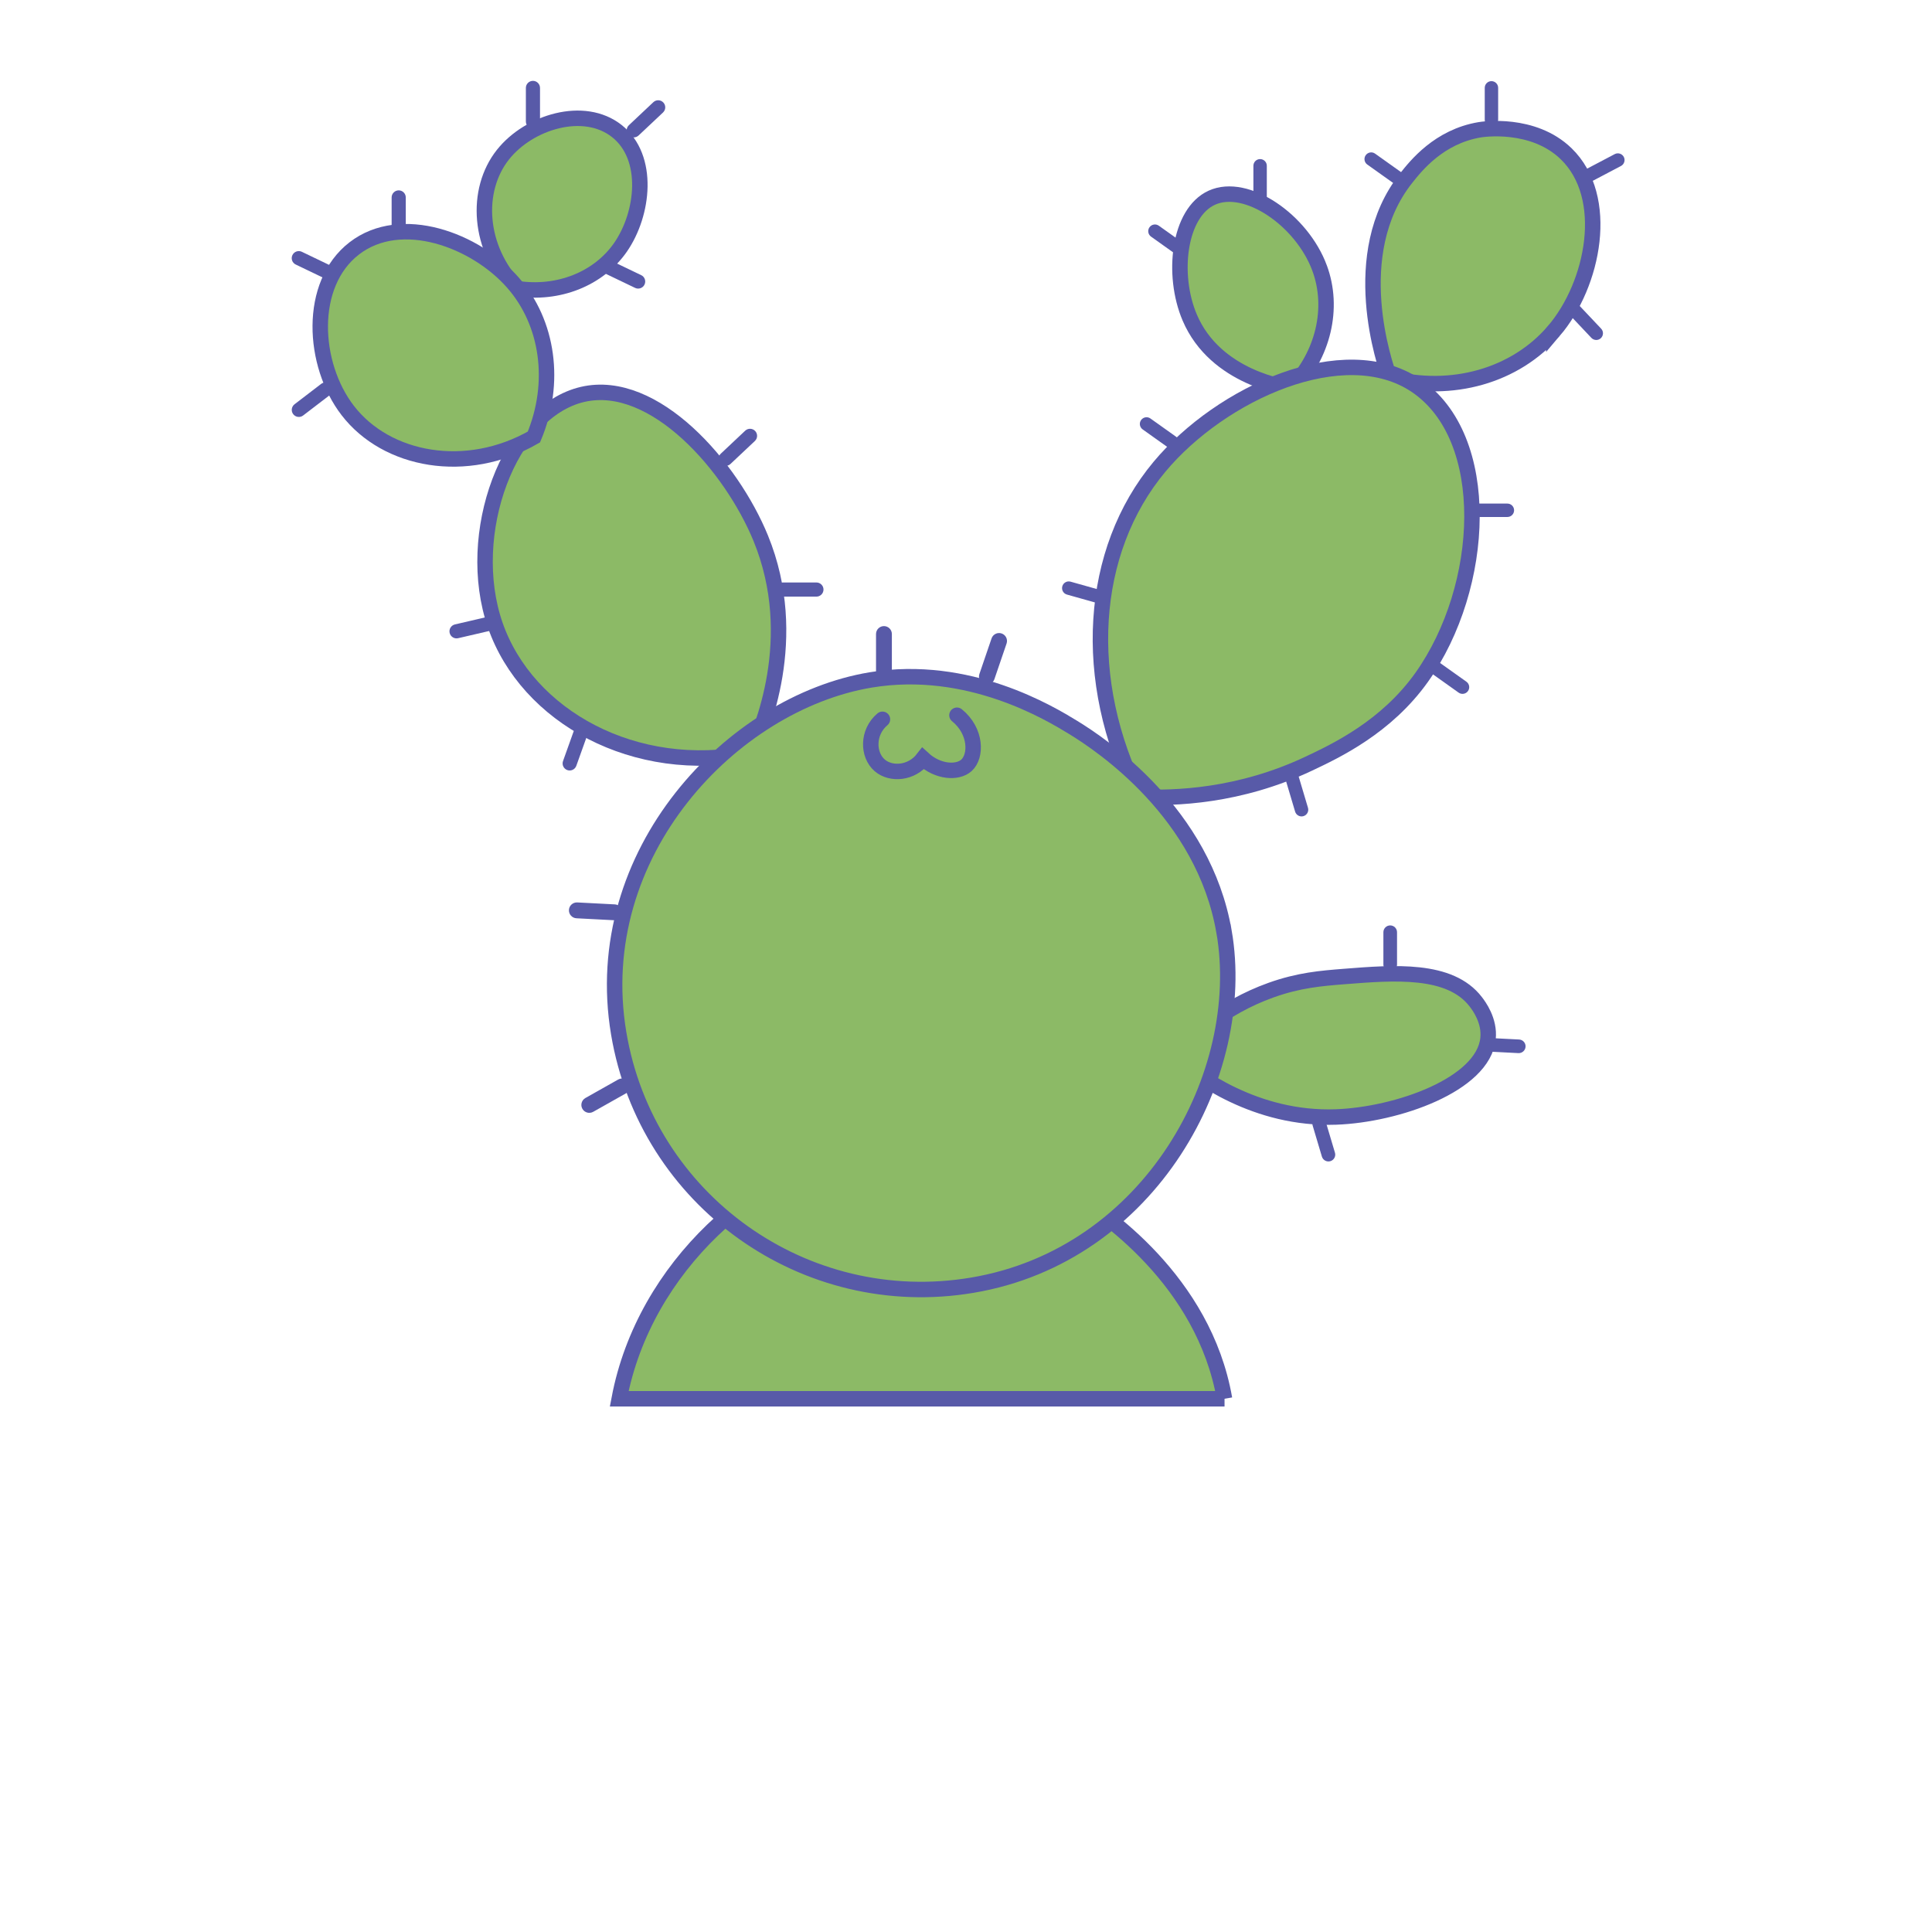
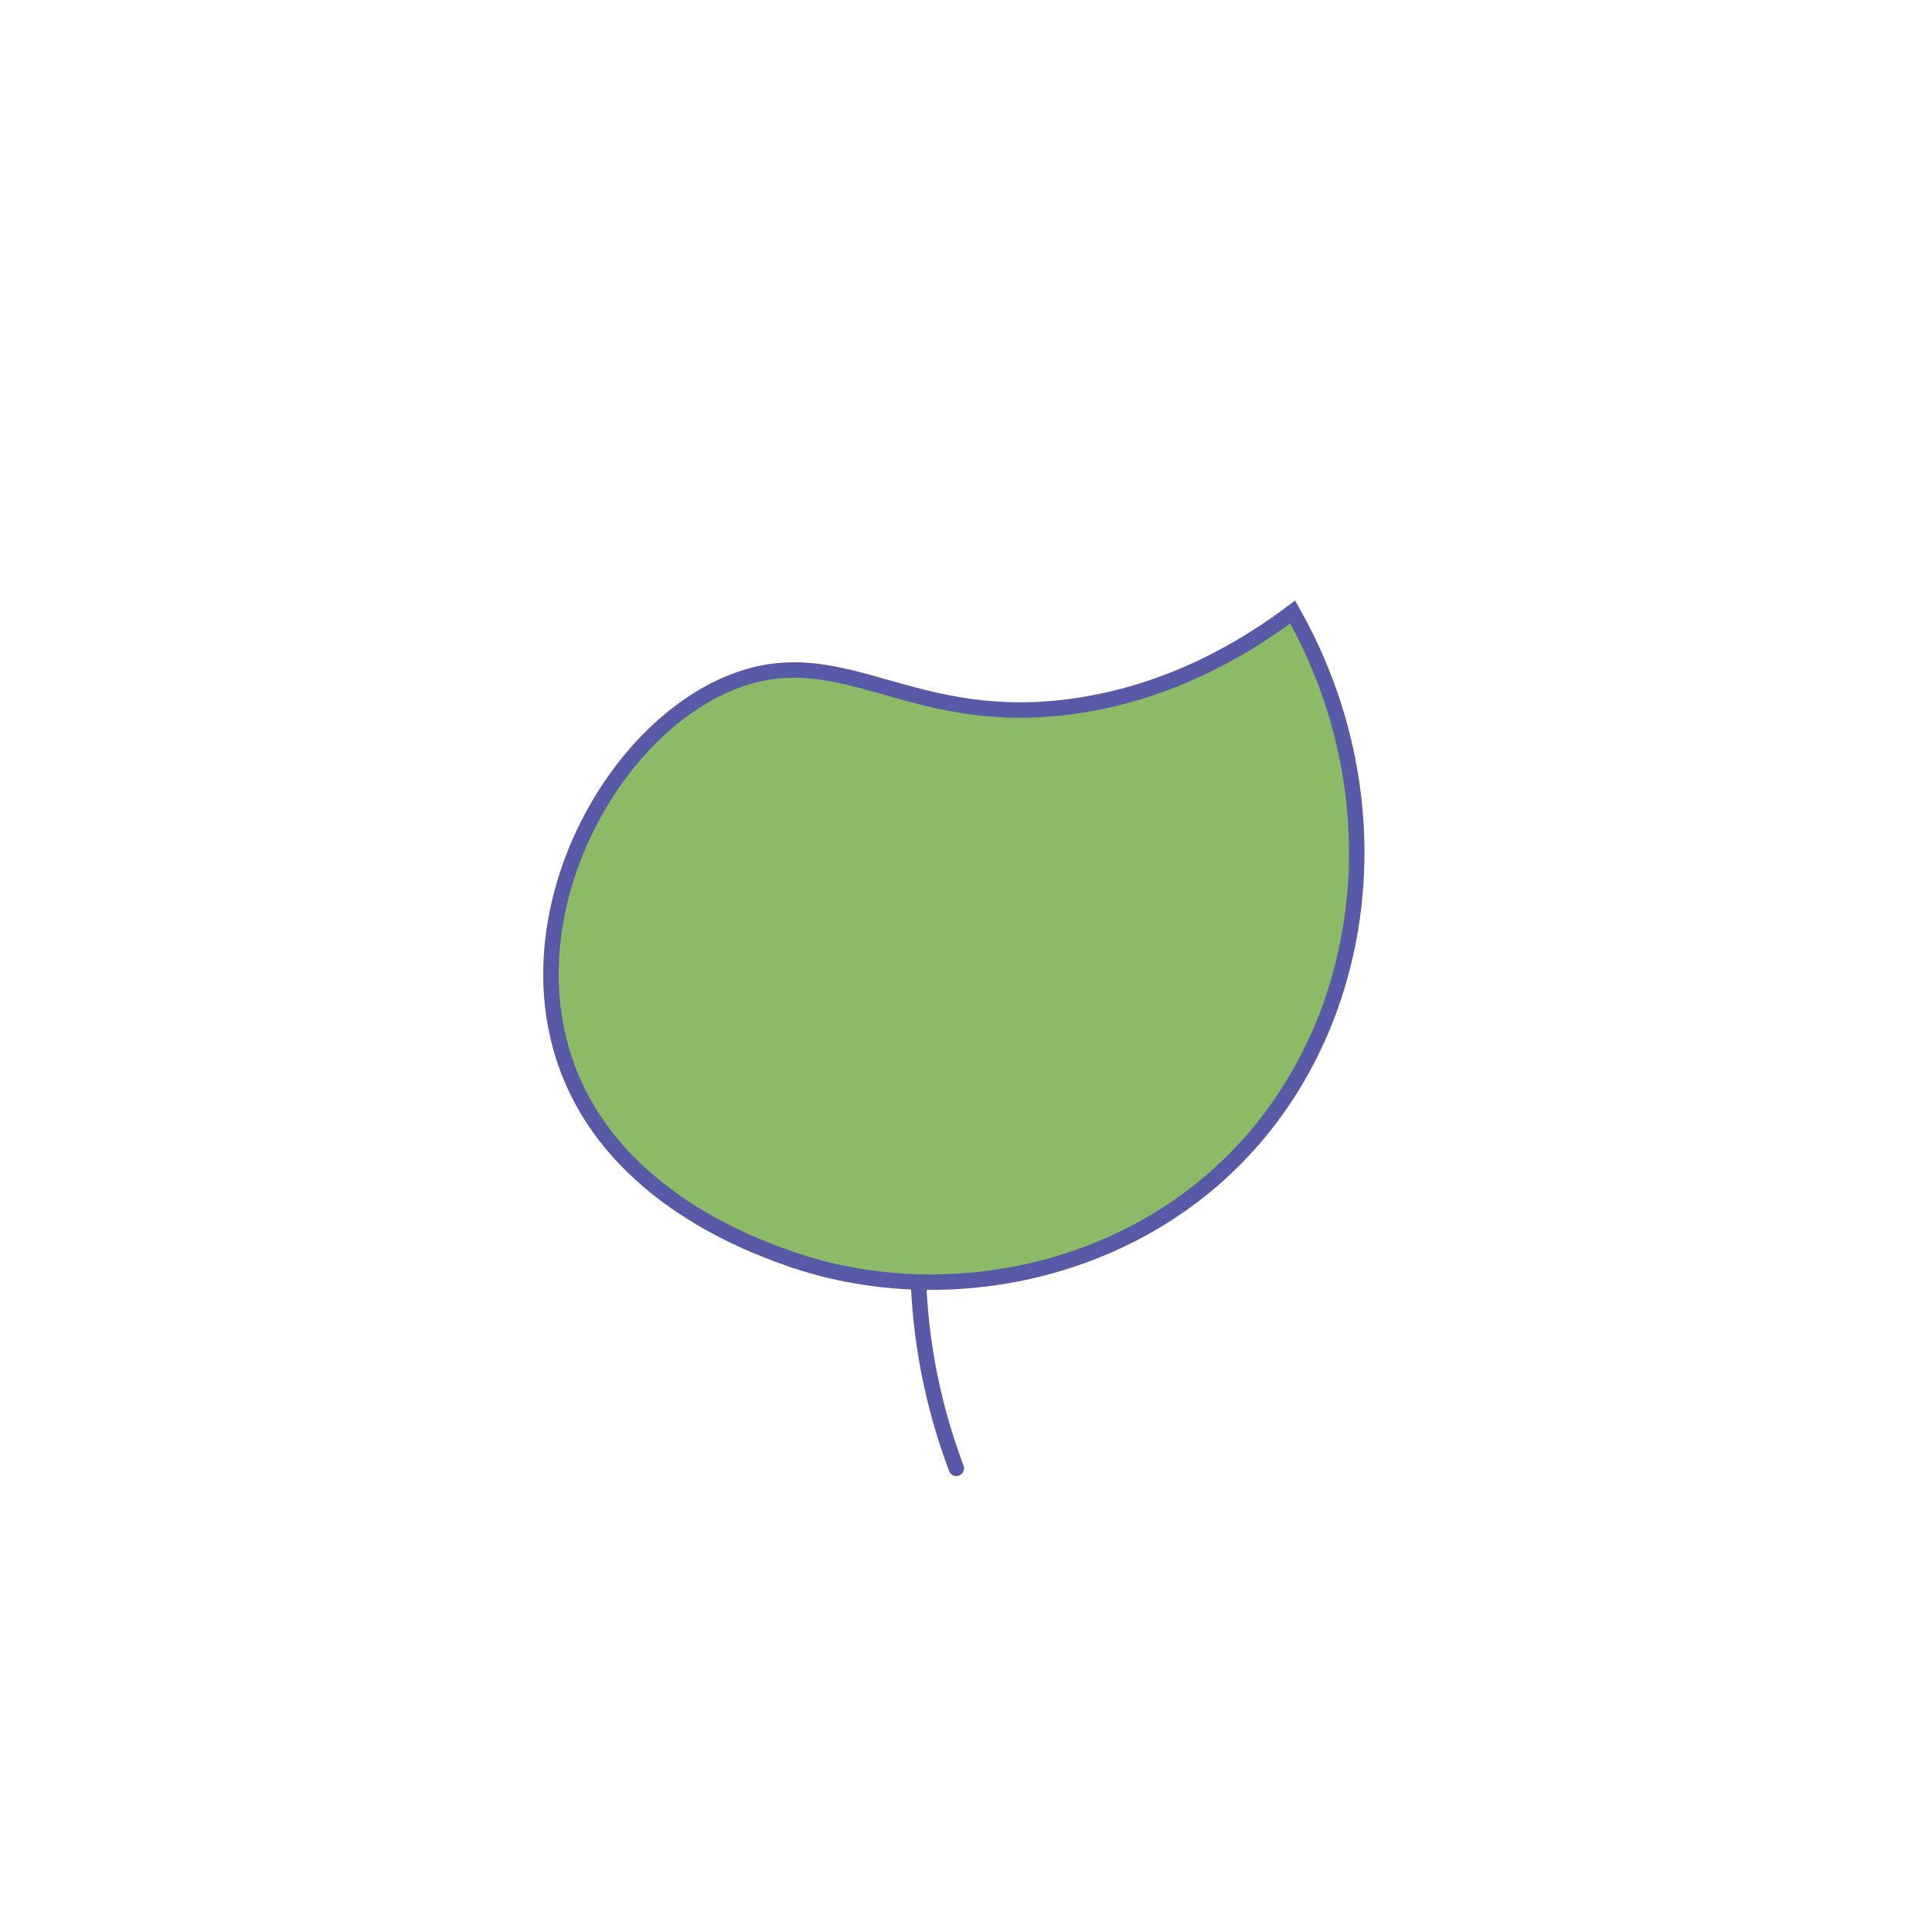
<svg xmlns="http://www.w3.org/2000/svg" id="Plants" viewBox="0 0 1000 1000">
  <defs>
    <style>
      .cls-1 {
        fill: #8cba66;
      }

      .cls-1, .cls-2 {
        stroke: #585aa8;
        stroke-miterlimit: 10;
        stroke-width: 8px;
      }

-       .cls-3 {
-         fill: #585aa8;
-       }
- 
      .cls-2 {
        fill: none;
        stroke-linecap: round;
      }
    </style>
  </defs>
-   <path class="cls-1" d="M633.81,724c-10.69-61.44-63.38-96.68-78.21-105.73-11.84-7.22-54.19-33.07-105.01-24.6-57.51,9.58-117.08,61.64-130.09,130.33h313.32Z" />
-   <g>
-     <path class="cls-1" d="M691.5,578.15c-41.45,1.49-72.27-21.47-84.09-31.42,8.2-9.16,24.69-25.02,50.46-34.24,14.53-5.19,25.93-6.1,37.9-7.05,25.85-2.05,54.75-4.35,68.1,13.11,1.47,1.92,7.35,9.62,6.33,19.08-2.58,23.84-47.15,39.39-78.7,40.52Z" />
-     <path class="cls-3" d="M719.57,502.8c-1.95,0-3.53-1.58-3.53-3.53v-16.75c0-1.95,1.58-3.53,3.53-3.53s3.53,1.58,3.53,3.53v16.75c0,1.95-1.58,3.53-3.53,3.53Z" />
-     <path class="cls-3" d="M789.63,541.75c-.1,1.94-1.76,3.44-3.7,3.34l-16.72-.86c-1.94-.1-3.44-1.76-3.34-3.7,.1-1.94,1.76-3.44,3.7-3.34l16.72,.86c1.94,.1,3.44,1.76,3.34,3.7Z" />
-     <path class="cls-3" d="M681.8,578.21c1.87-.56,3.83,.51,4.39,2.37l4.78,16.05c.56,1.87-.51,3.83-2.37,4.39s-3.83-.51-4.39-2.37l-4.78-16.05c-.56-1.87,.51-3.83,2.37-4.39Z" />
-   </g>
-   <g>
-     <path class="cls-1" d="M683.01,138.73c7.66,20.66,1.97,44.87-14.65,62.26-1.84-.21-39.13-5.06-52.57-36.65-9.43-22.17-5.72-54.23,11.48-62.02,17.85-8.09,46.55,11.62,55.74,36.4Z" />
-     <path class="cls-1" d="M804.25,171.32c-19.76,23.15-52.8,32.59-84.97,24.26-2.38-6.51-22.51-64.09,8.44-103.25,5.15-6.51,17.09-21.63,38.18-25.16,1.41-.24,27.57-4.22,44.73,12.4,23.21,22.48,14.32,67.5-6.38,91.76Z" />
-     <path class="cls-1" d="M735.91,350.52c-18.33,25.83-44.53,38.15-58.36,44.69-36.21,17.12-69.68,18.11-87.79,17.29-30.46-60.37-26.01-127.32,10.41-170.93,31.92-38.22,95.53-67.06,132.73-42.04,40.07,26.96,36.24,104.15,3.01,150.99Z" />
-     <path class="cls-3" d="M771.97,65.43c-1.92,0-3.47-1.55-3.47-3.47v-16.49c0-1.92,1.55-3.47,3.47-3.47s3.47,1.55,3.47,3.47v16.49c0,1.92-1.55,3.47-3.47,3.47Z" />
-     <path class="cls-3" d="M819.74,92.14c-.89-1.7-.24-3.8,1.45-4.69l14.59-7.68c1.7-.89,3.8-.24,4.69,1.45s.24,3.8-1.45,4.69l-14.59,7.68c-1.7,.89-3.8,.24-4.69-1.45Z" />
-     <path class="cls-3" d="M759.82,357.69c-1.11,1.56-3.28,1.93-4.84,.81l-13.43-9.56c-1.56-1.11-1.93-3.28-.81-4.84s3.28-1.93,4.84-.81l13.43,9.56c1.56,1.11,1.93,3.28,.81,4.84Z" />
-     <path class="cls-3" d="M609.71,231.01c-1.11,1.56-3.28,1.93-4.84,.81l-13.43-9.56c-1.56-1.11-1.93-3.28-.81-4.84s3.28-1.93,4.84-.81l13.43,9.56c1.56,1.11,1.93,3.28,.81,4.84Z" />
-     <path class="cls-3" d="M725.98,93.92c-1.11,1.56-3.28,1.93-4.84,.81l-13.43-9.56c-1.56-1.11-1.93-3.28-.81-4.84s3.28-1.93,4.84-.81l13.43,9.56c1.56,1.11,1.93,3.28,.81,4.84Z" />
-     <path class="cls-3" d="M652.23,105.77c-1.92,0-3.47-1.55-3.47-3.47v-16.49c0-1.92,1.55-3.47,3.47-3.47s3.47,1.55,3.47,3.47v16.49c0,1.92-1.55,3.47-3.47,3.47Z" />
-     <path class="cls-3" d="M614.05,131.23c-1.11,1.56-3.28,1.93-4.84,.81l-13.43-9.56c-1.56-1.11-1.93-3.28-.81-4.84s3.28-1.93,4.84-.81l13.43,9.56c1.56,1.11,1.93,3.28,.81,4.84Z" />
-     <path class="cls-3" d="M572.4,309.81c-.52,1.85-2.43,2.92-4.28,2.4l-15.87-4.46c-1.85-.52-2.92-2.43-2.4-4.28s2.43-2.92,4.28-2.4l15.87,4.46c1.85,.52,2.92,2.43,2.4,4.28Z" />
-     <path class="cls-3" d="M783.69,264.12c0,1.92-1.55,3.47-3.47,3.47h-16.49c-1.92,0-3.47-1.55-3.47-3.47s1.55-3.47,3.47-3.47h16.49c1.92,0,3.47,1.55,3.47,3.47Z" />
-     <path class="cls-3" d="M667.98,399.97c1.84-.55,3.77,.5,4.32,2.34l4.71,15.8c.55,1.84-.5,3.77-2.34,4.32-1.84,.55-3.77-.5-4.32-2.34l-4.71-15.8c-.55-1.84,.5-3.77,2.34-4.32Z" />
-     <path class="cls-3" d="M812.52,157.99c1.39-1.32,3.59-1.25,4.91,.14l11.32,11.99c1.32,1.39,1.25,3.59-.14,4.91s-3.59,1.25-4.91-.14l-11.32-11.99c-1.32-1.39-1.25-3.59,.14-4.91Z" />
-   </g>
-   <g>
-     <path class="cls-1" d="M393.78,278.64c21.19,51.83-.16,100.55-5.07,111.07-59.9,12.14-115.94-18.79-132.38-66.17-16.34-47.1,7.13-110.61,45.27-119.41,37.2-8.58,77.06,37.54,92.18,74.51Z" />
-     <g>
-       <path class="cls-1" d="M321.18,127.99c-11.34,16.37-32.23,24.68-53.71,21.37-19.95-20.76-21.8-50.86-7.1-69.37,13.43-16.9,41.87-25.66,58.93-12.14,17.21,13.64,13.85,42.85,1.88,60.14Z" />
-       <path class="cls-1" d="M265.46,146.25c18.36,20.86,22.6,51.95,10.89,79.94-34.84,20.04-76.23,12.42-96.36-13.71-18.38-23.87-20.68-65.35,3.37-83.91,24.27-18.73,62.71-4.36,82.1,17.68Z" />
-       <path class="cls-3" d="M206.37,123.22c-2.02,0-3.66-1.64-3.66-3.66v-17.37c0-2.02,1.64-3.66,3.66-3.66s3.66,1.64,3.66,3.66v17.37c0,2.02-1.64,3.66-3.66,3.66Z" />
-       <path class="cls-3" d="M275.85,66.54c-2.02,0-3.66-1.64-3.66-3.66v-17.37c0-2.02,1.64-3.66,3.66-3.66s3.66,1.64,3.66,3.66v17.37c0,2.02-1.64,3.66-3.66,3.66Z" />
-       <path class="cls-3" d="M173.61,142.73c-.87,1.82-3.06,2.59-4.88,1.71l-15.66-7.52c-1.82-.87-2.59-3.06-1.71-4.88s3.06-2.59,4.88-1.71l15.66,7.52c1.82,.87,2.59,3.06,1.71,4.88Z" />
-       <path class="cls-3" d="M333.6,147.3c-.87,1.82-3.06,2.59-4.88,1.71l-15.66-7.52c-1.82-.87-2.59-3.06-1.71-4.88s3.06-2.59,4.88-1.71l15.66,7.52c1.82,.87,2.59,3.06,1.71,4.88Z" />
-       <path class="cls-3" d="M171.37,199.37c1.23,1.6,.92,3.9-.68,5.13l-13.79,10.56c-1.6,1.23-3.9,.92-5.13-.68s-.92-3.9,.68-5.13l13.79-10.56c1.6-1.23,3.9-.92,5.13,.68Z" />
-       <path class="cls-3" d="M256.79,322.01c.46,1.97-.77,3.93-2.74,4.39l-16.92,3.93c-1.97,.46-3.93-.77-4.39-2.74-.46-1.97,.77-3.93,2.74-4.39l16.92-3.93c1.97-.46,3.93,.77,4.39,2.74Z" />
-       <path class="cls-3" d="M426.24,305.15c0,2.02-1.64,3.66-3.66,3.66h-17.37c-2.02,0-3.66-1.64-3.66-3.66s1.64-3.66,3.66-3.66h17.37c2.02,0,3.66,1.64,3.66,3.66Z" />
-       <path class="cls-3" d="M390.88,223.09c1.38,1.47,1.32,3.78-.16,5.17l-12.65,11.91c-1.47,1.38-3.78,1.32-5.17-.16s-1.32-3.78,.16-5.17l12.65-11.91c1.47-1.38,3.78-1.32,5.17,.16Z" />
-       <path class="cls-3" d="M343.34,53.05c1.38,1.47,1.32,3.78-.16,5.17l-12.65,11.91c-1.47,1.38-3.78,1.32-5.17-.16s-1.32-3.78,.16-5.17l12.65-11.91c1.47-1.38,3.78-1.32,5.17,.16Z" />
-       <path class="cls-3" d="M301.94,375.35c1.9,.68,2.89,2.77,2.21,4.67l-5.85,16.36c-.68,1.9-2.77,2.89-4.67,2.21s-2.89-2.77-2.21-4.67l5.85-16.36c.68-1.9,2.77-2.89,4.67-2.21Z" />
-     </g>
-   </g>
-   <path class="cls-1" d="M633.58,482.29c12.65,73.51-37.89,167.42-130.38,182.94-86.52,14.52-168.44-43.84-182.96-130.35-15.69-93.5,58.94-171.04,130.37-182.94,50.73-8.45,93.02,17.35,104.83,24.56,14.83,9.05,67.55,44.3,78.12,105.79Z" />
-   <path class="cls-3" d="M457.53,351.76c-2.27,0-4.1-1.84-4.1-4.1v-19.49c0-2.27,1.84-4.1,4.1-4.1s4.1,1.84,4.1,4.1v19.49c0,2.27-1.84,4.1-4.1,4.1Z" />
-   <path class="cls-3" d="M509.49,354.1c-2.14-.73-3.29-3.06-2.56-5.21l6.3-18.45c.73-2.14,3.06-3.29,5.21-2.56s3.29,3.06,2.56,5.21l-6.3,18.45c-.73,2.14-3.06,3.29-5.21,2.56Z" />
-   <path class="cls-3" d="M322.15,472.42c-.12,2.26-2.05,4-4.31,3.89l-19.47-1.01c-2.26-.12-4-2.05-3.89-4.31s2.05-4,4.31-3.89l19.47,1.01c2.26,.12,4,2.05,3.89,4.31Z" />
-   <path class="cls-3" d="M325.57,560.32c1.11,1.97,.41,4.48-1.56,5.59l-16.98,9.57c-1.97,1.11-4.48,.41-5.59-1.56s-.41-4.48,1.56-5.59l16.98-9.57c1.97-1.11,4.48-.41,5.59,1.56Z" />
-   <path class="cls-2" d="M456.75,372.31c-8.01,6.76-7.62,18.5-1.4,23.84,5.81,5,16.5,4.21,22.44-3.51,7.71,7.12,17.89,7.61,22.44,3.51,5.25-4.74,5.27-17.67-4.91-25.94" />
+   <path class="cls-2" d="M478,610c-2.4,17.61-3.82,39.32-2,64,2.62,35.63,11.05,64.92,19,86" />
+   <path class="cls-1" d="M406.75,650.79c-19.27-6.96-94.47-34.12-115.92-106.59-23.3-78.75,28.97-170.15,91.43-192.36,55.74-19.82,90.14,25.93,174.85,13.49,49.77-7.31,87.84-30.44,111.97-48.55,55.38,97.79,39.56,216.82-33.71,286.91-61.7,59.03-154.29,73.94-228.62,47.09Z" />
</svg>
